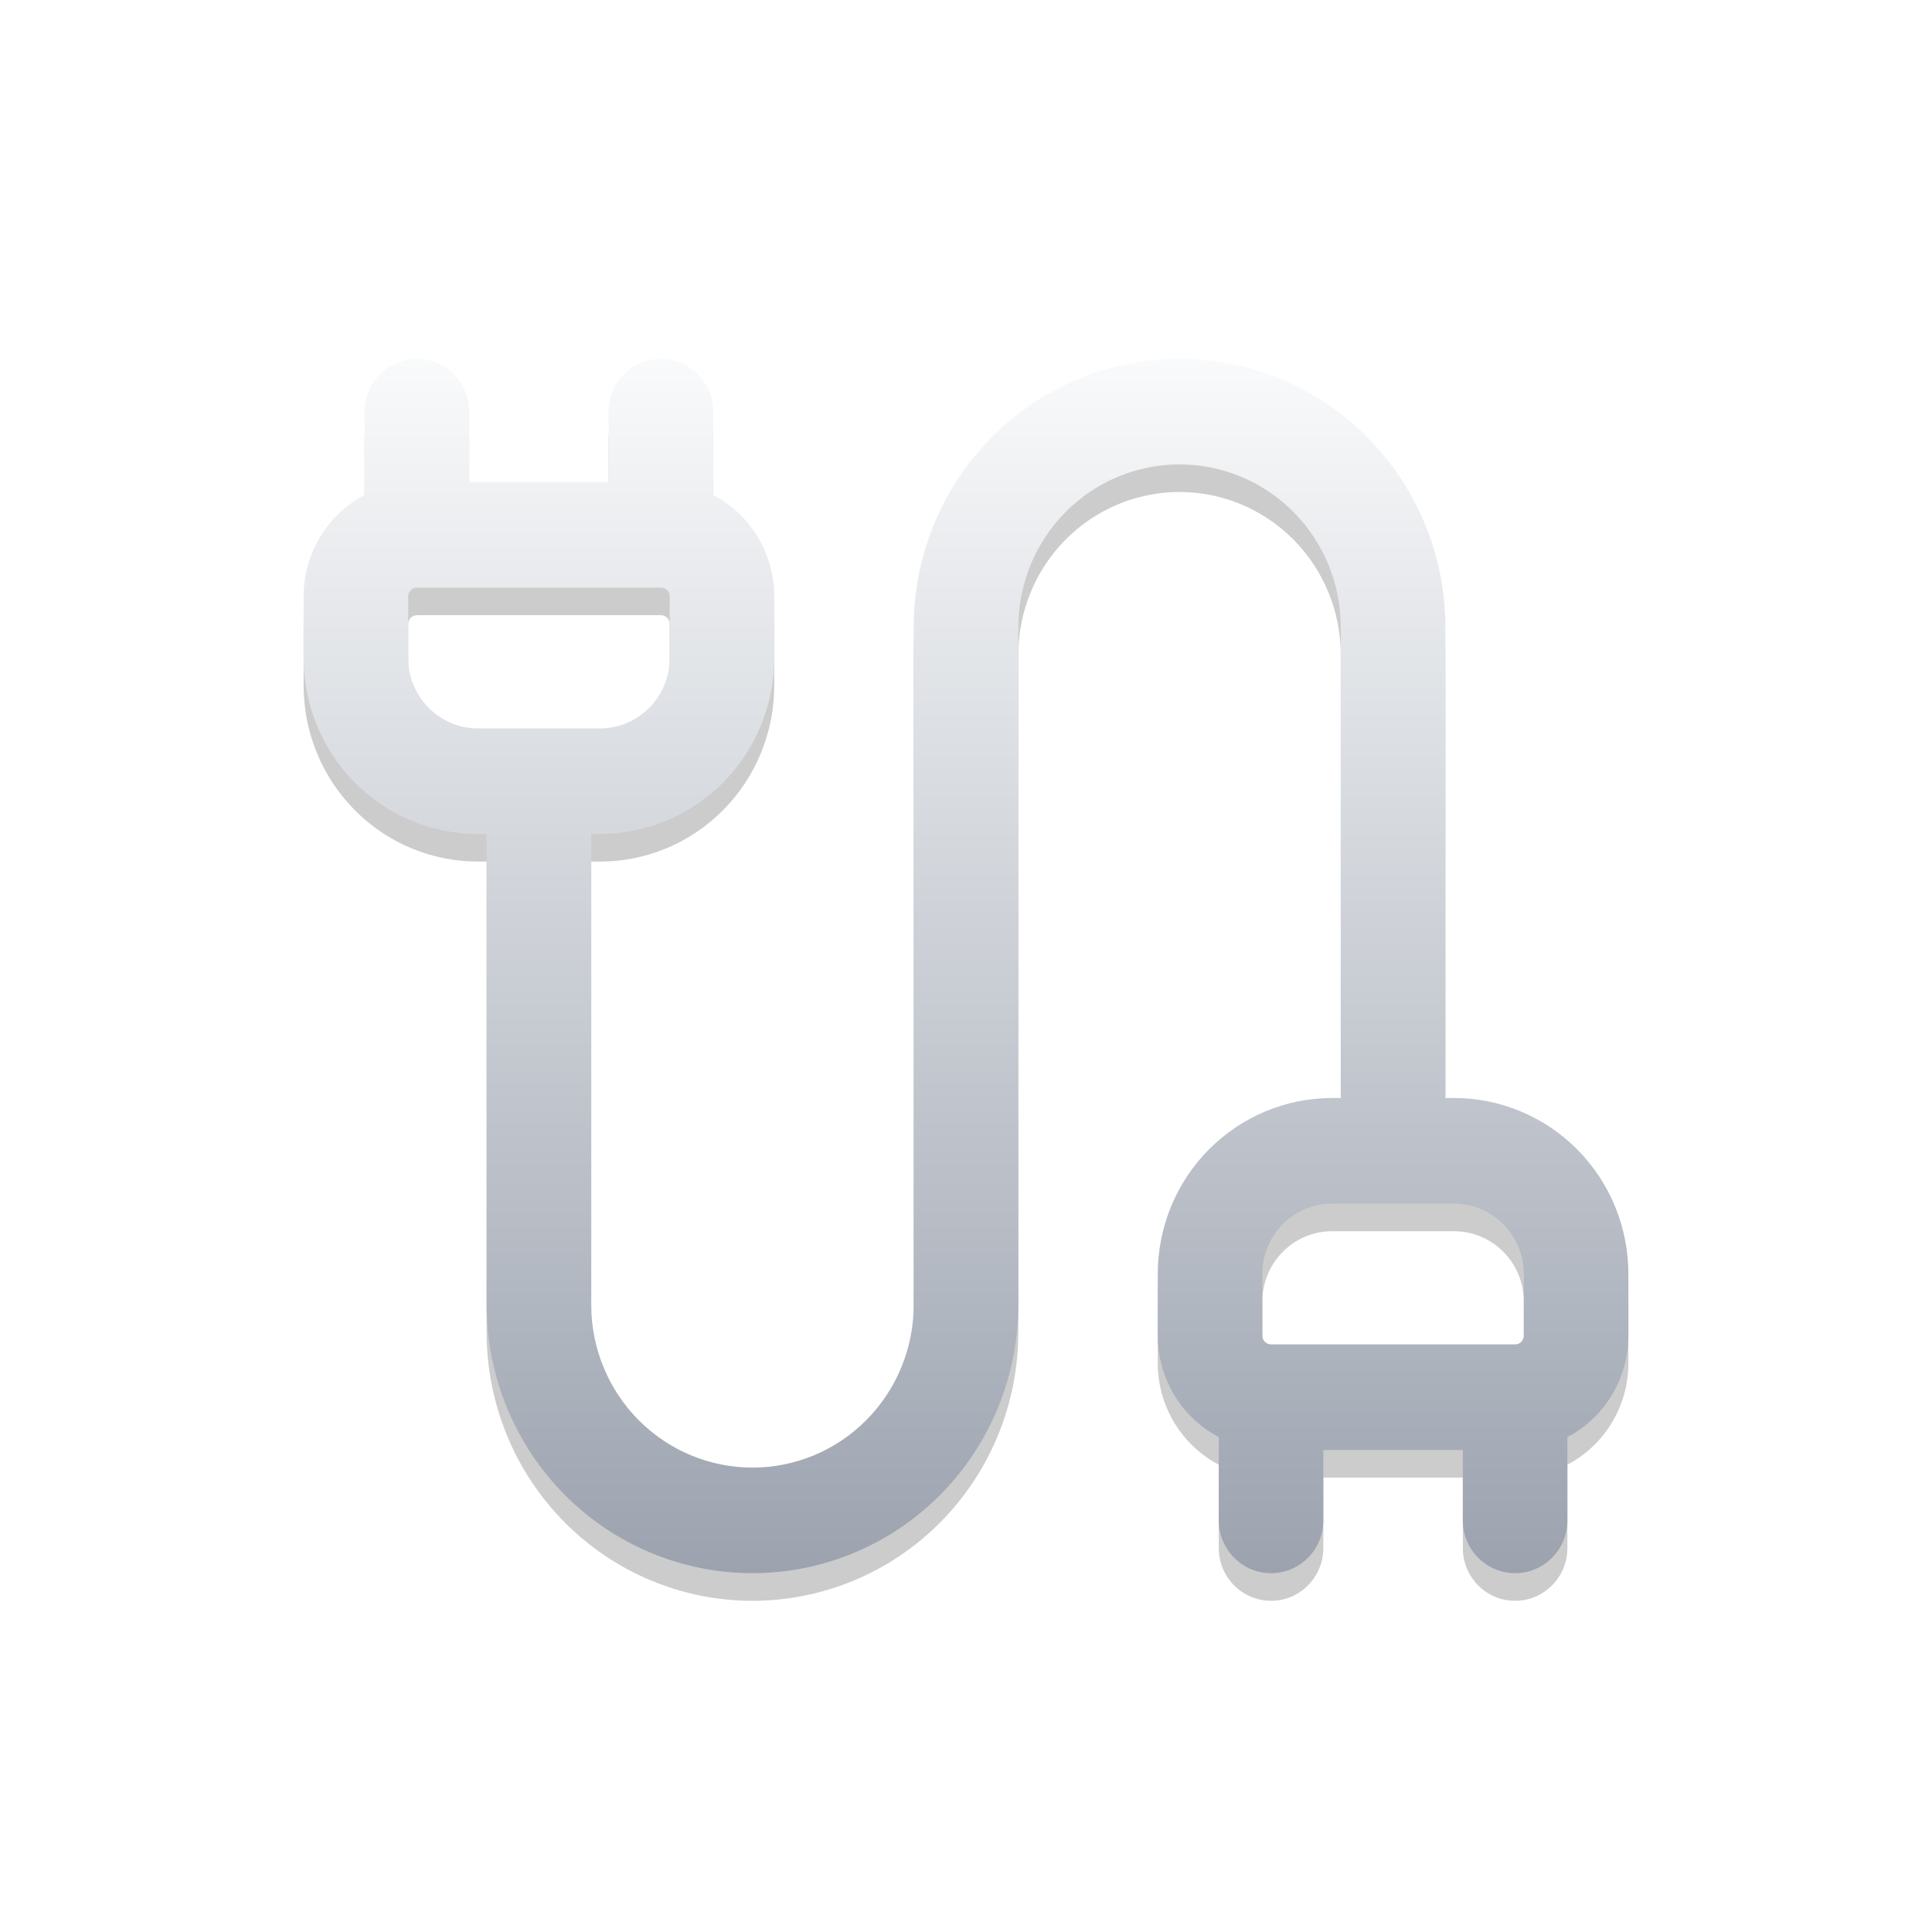
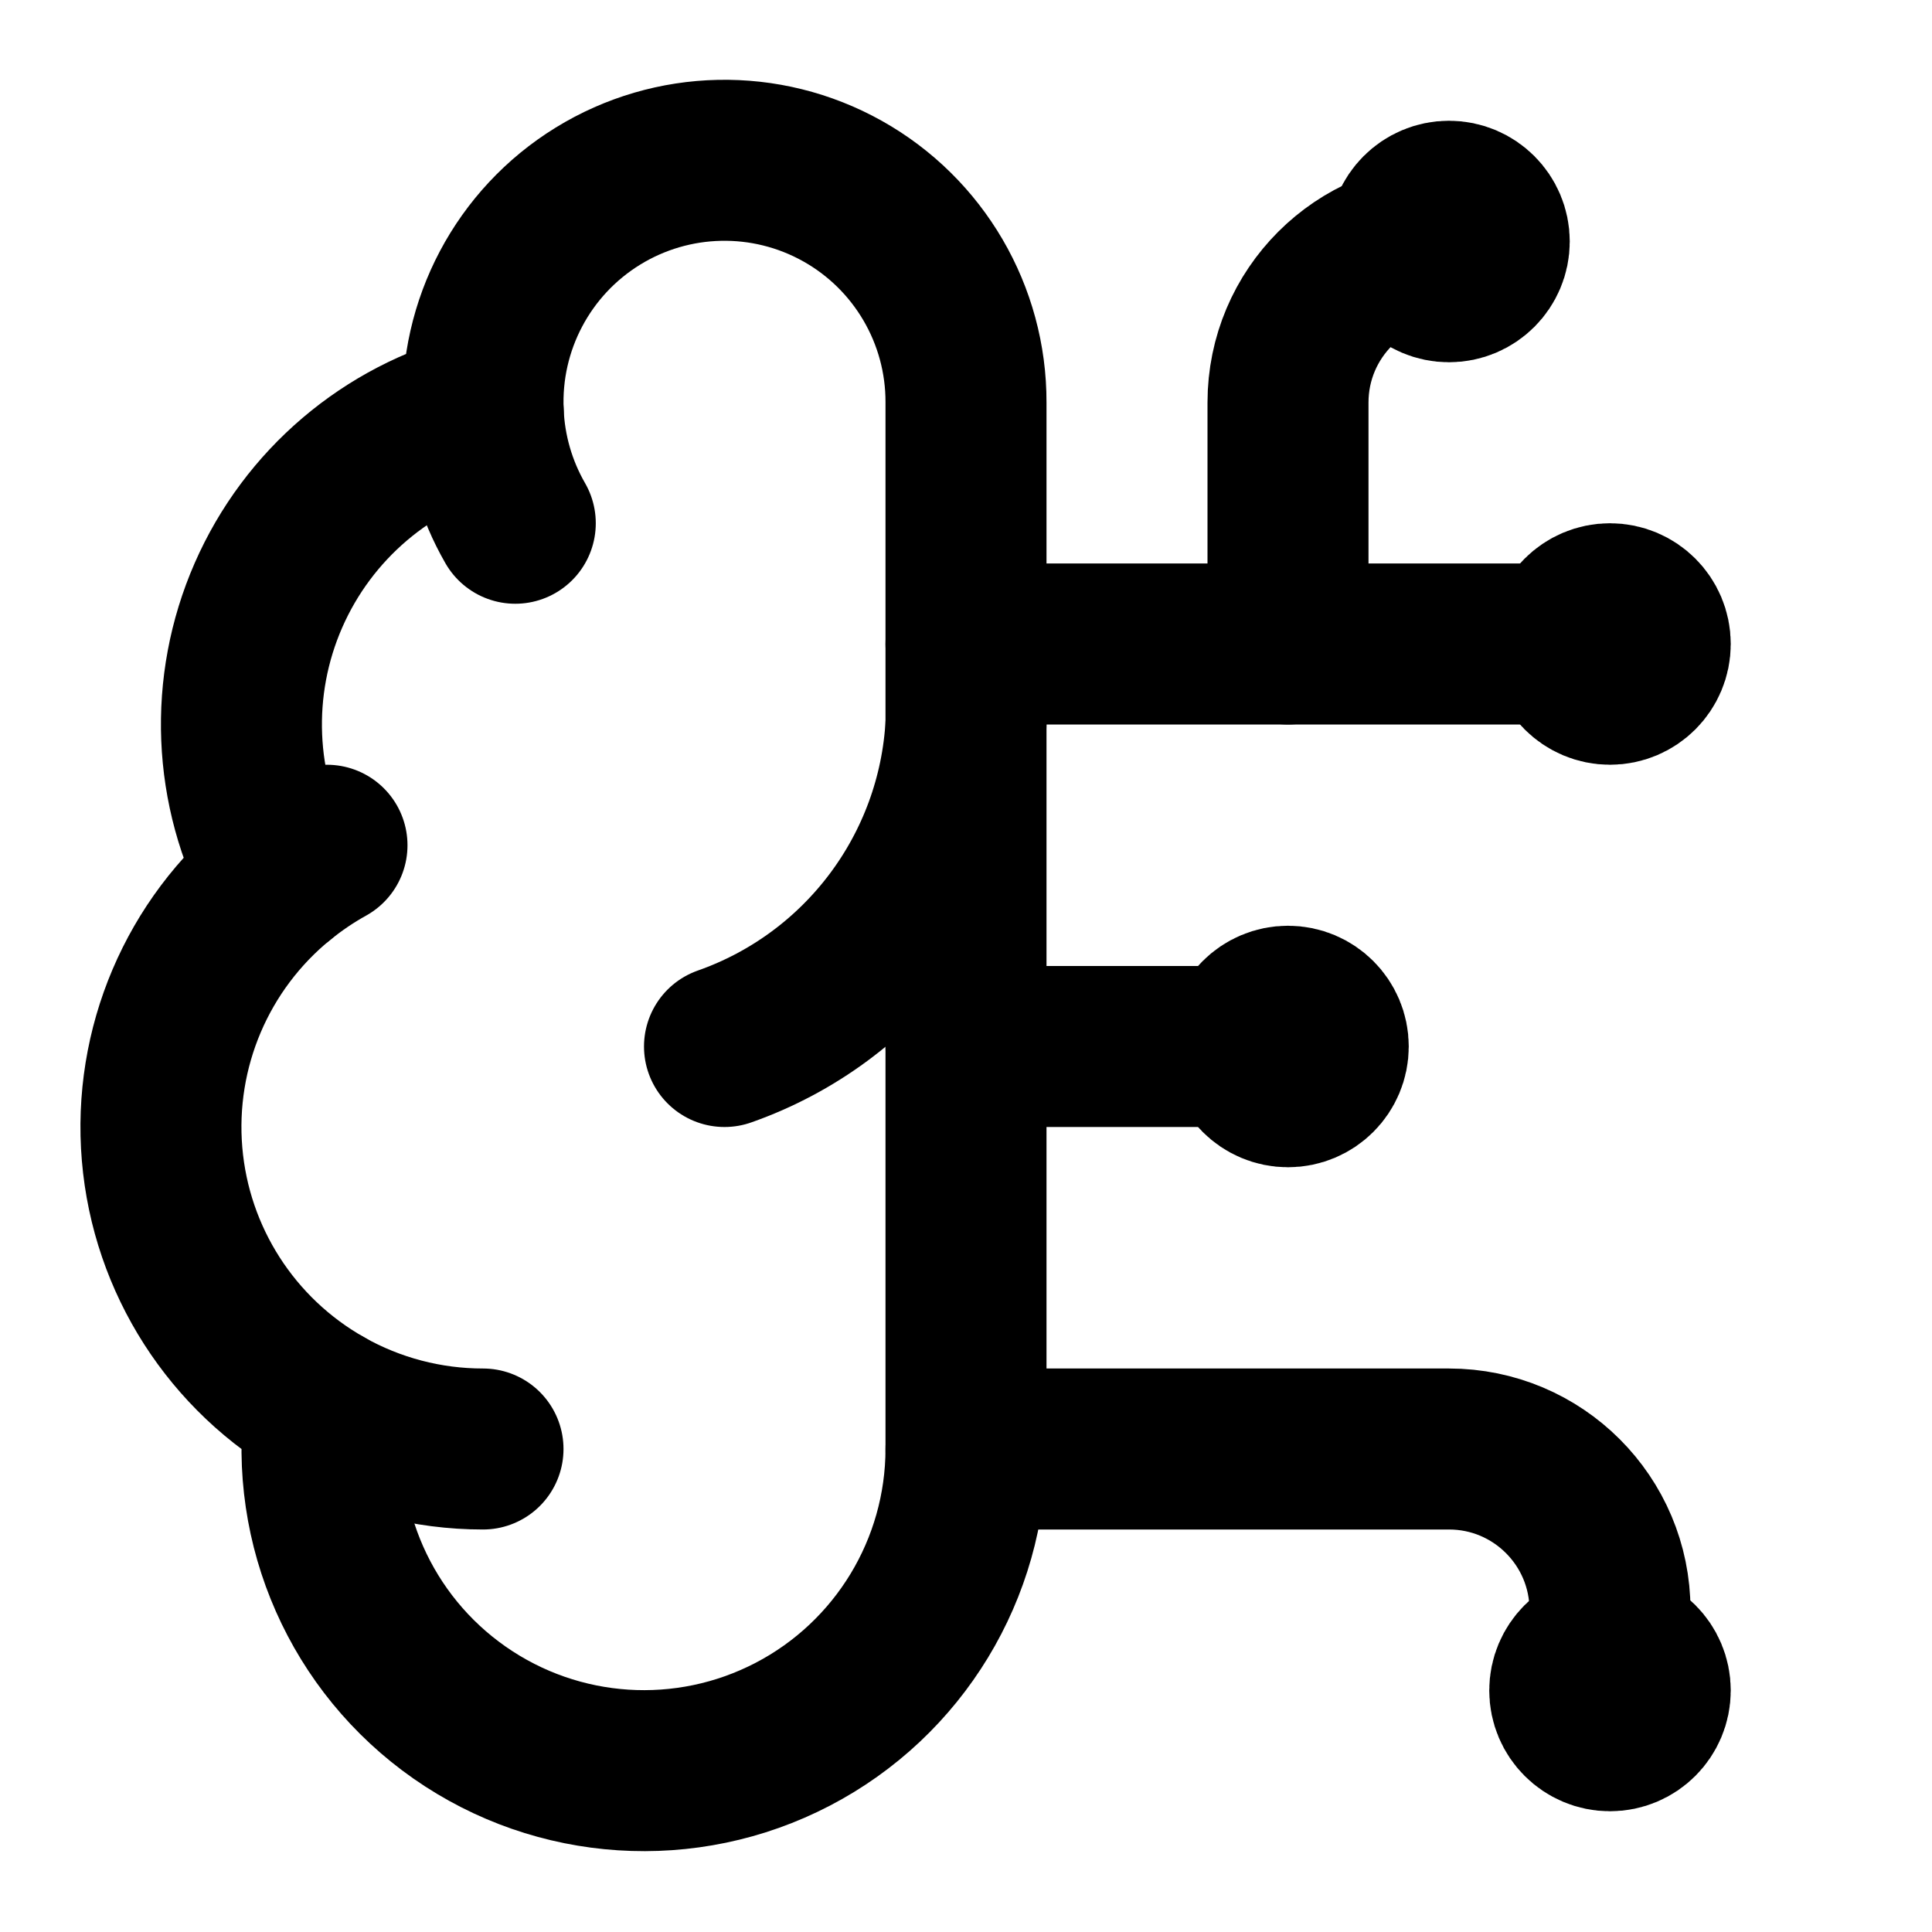
- <svg xmlns="http://www.w3.org/2000/svg" width="40" height="40" viewBox="0 0 40 40" fill="none">
-   <path fill-rule="evenodd" clip-rule="evenodd" d="M8.632 8C9.229 8 9.714 8.489 9.714 9.093L9.714 10.551H12.601V9.093C12.601 8.489 13.086 8 13.684 8C14.282 8 14.767 8.489 14.767 9.093V10.818C14.977 10.929 15.172 11.072 15.343 11.245C15.783 11.689 16.03 12.291 16.03 12.919V14.195C16.03 15.161 15.65 16.088 14.973 16.771C14.296 17.455 13.378 17.838 12.421 17.838H12.241V27.586C12.241 28.48 12.592 29.337 13.218 29.969C13.844 30.601 14.694 30.956 15.579 30.956C16.464 30.956 17.313 30.601 17.939 29.969C18.566 29.337 18.917 28.48 18.917 27.586V13.557C18.917 12.083 19.497 10.67 20.529 9.628C21.561 8.585 22.961 8 24.421 8C25.881 8 27.281 8.585 28.313 9.628C29.345 10.67 29.925 12.083 29.925 13.557V23.304H30.105C31.062 23.304 31.98 23.688 32.657 24.372C33.334 25.055 33.714 25.982 33.714 26.948V28.224C33.714 28.852 33.467 29.454 33.027 29.898C32.856 30.071 32.662 30.214 32.451 30.325L32.451 32.05C32.451 32.653 31.966 33.143 31.368 33.143C30.77 33.143 30.286 32.653 30.286 32.05L30.286 30.592H27.398V32.05C27.398 32.653 26.914 33.143 26.316 33.143C25.718 33.143 25.233 32.653 25.233 32.05V30.325C25.023 30.214 24.828 30.071 24.657 29.898C24.217 29.454 23.97 28.852 23.97 28.224V26.948C23.97 25.982 24.35 25.055 25.027 24.372C25.704 23.688 26.622 23.304 27.579 23.304H27.759V13.557C27.759 12.663 27.408 11.806 26.782 11.174C26.155 10.541 25.306 10.186 24.421 10.186C23.536 10.186 22.686 10.541 22.06 11.174C21.434 11.806 21.083 12.663 21.083 13.557V27.586C21.083 29.06 20.503 30.473 19.471 31.515C18.439 32.557 17.039 33.143 15.579 33.143C14.119 33.143 12.719 32.557 11.687 31.515C10.655 30.473 10.075 29.06 10.075 27.586V17.838H9.895C8.937 17.838 8.02 17.455 7.343 16.771C6.666 16.088 6.286 15.161 6.286 14.195V12.919C6.286 12.291 6.533 11.689 6.973 11.245C7.144 11.072 7.338 10.929 7.549 10.818L7.549 9.093C7.549 8.489 8.034 8 8.632 8ZM12.421 15.652C12.804 15.652 13.171 15.499 13.442 15.225C13.713 14.952 13.865 14.581 13.865 14.195V12.919C13.865 12.871 13.846 12.825 13.812 12.79C13.778 12.756 13.732 12.737 13.684 12.737H8.632C8.584 12.737 8.538 12.756 8.504 12.79C8.47 12.825 8.451 12.871 8.451 12.919V14.195C8.451 14.581 8.603 14.952 8.874 15.225C9.145 15.499 9.512 15.652 9.895 15.652H12.421ZM27.579 25.491C27.196 25.491 26.829 25.644 26.558 25.918C26.287 26.191 26.135 26.562 26.135 26.948V28.224C26.135 28.272 26.154 28.318 26.188 28.352C26.222 28.387 26.268 28.406 26.316 28.406H31.368C31.416 28.406 31.462 28.387 31.496 28.352C31.53 28.318 31.549 28.272 31.549 28.224V26.948C31.549 26.562 31.397 26.191 31.126 25.918C30.855 25.644 30.488 25.491 30.105 25.491H27.579Z" fill="black" fill-opacity="0.2" />
-   <path fill-rule="evenodd" clip-rule="evenodd" d="M8.632 7.429C9.229 7.429 9.714 7.918 9.714 8.522L9.714 9.979H12.601V8.522C12.601 7.918 13.086 7.429 13.684 7.429C14.282 7.429 14.767 7.918 14.767 8.522V10.247C14.977 10.357 15.172 10.5 15.343 10.673C15.783 11.117 16.03 11.72 16.03 12.348V13.623C16.03 14.59 15.65 15.516 14.973 16.2C14.296 16.883 13.378 17.267 12.421 17.267H12.241V27.015C12.241 27.908 12.592 28.766 13.218 29.398C13.844 30.03 14.694 30.385 15.579 30.385C16.464 30.385 17.313 30.03 17.939 29.398C18.566 28.766 18.917 27.908 18.917 27.015V12.986C18.917 11.512 19.497 10.098 20.529 9.056C21.561 8.014 22.961 7.429 24.421 7.429C25.881 7.429 27.281 8.014 28.313 9.056C29.345 10.098 29.925 11.512 29.925 12.986V22.733H30.105C31.062 22.733 31.98 23.117 32.657 23.8C33.334 24.484 33.714 25.41 33.714 26.377V27.652C33.714 28.28 33.467 28.883 33.027 29.327C32.856 29.5 32.662 29.643 32.451 29.753L32.451 31.478C32.451 32.082 31.966 32.571 31.368 32.571C30.77 32.571 30.286 32.082 30.286 31.478L30.286 30.021H27.398V31.478C27.398 32.082 26.914 32.571 26.316 32.571C25.718 32.571 25.233 32.082 25.233 31.478V29.753C25.023 29.643 24.828 29.5 24.657 29.327C24.217 28.883 23.97 28.28 23.97 27.652V26.377C23.97 25.41 24.35 24.484 25.027 23.8C25.704 23.117 26.622 22.733 27.579 22.733H27.759V12.986C27.759 12.092 27.408 11.234 26.782 10.602C26.155 9.97 25.306 9.615 24.421 9.615C23.536 9.615 22.686 9.97 22.06 10.602C21.434 11.234 21.083 12.092 21.083 12.986V27.015C21.083 28.488 20.503 29.902 19.471 30.944C18.439 31.986 17.039 32.571 15.579 32.571C14.119 32.571 12.719 31.986 11.687 30.944C10.655 29.902 10.075 28.488 10.075 27.015V17.267H9.895C8.937 17.267 8.02 16.883 7.343 16.2C6.666 15.516 6.286 14.59 6.286 13.623V12.348C6.286 11.72 6.533 11.117 6.973 10.673C7.144 10.5 7.338 10.357 7.549 10.247L7.549 8.522C7.549 7.918 8.034 7.429 8.632 7.429ZM12.421 15.081C12.804 15.081 13.171 14.927 13.442 14.654C13.713 14.38 13.865 14.01 13.865 13.623V12.348C13.865 12.3 13.846 12.253 13.812 12.219C13.778 12.185 13.732 12.166 13.684 12.166H8.632C8.584 12.166 8.538 12.185 8.504 12.219C8.47 12.253 8.451 12.3 8.451 12.348V13.623C8.451 14.01 8.603 14.38 8.874 14.654C9.145 14.927 9.512 15.081 9.895 15.081H12.421ZM27.579 24.919C27.196 24.919 26.829 25.073 26.558 25.346C26.287 25.619 26.135 25.99 26.135 26.377V27.652C26.135 27.701 26.154 27.747 26.188 27.781C26.222 27.815 26.268 27.834 26.316 27.834H31.368C31.416 27.834 31.462 27.815 31.496 27.781C31.53 27.747 31.549 27.701 31.549 27.652V26.377C31.549 25.99 31.397 25.619 31.126 25.346C30.855 25.073 30.488 24.919 30.105 24.919H27.579Z" fill="url(#paint1_linear_830_8408)" />
-   <defs>
-     <linearGradient id="paint0_linear_830_8408" x1="20" y1="0" x2="20" y2="40" gradientUnits="userSpaceOnUse">
-       <stop stop-color="#6B7280" />
-       <stop offset="1" stop-color="#1F2937" />
-     </linearGradient>
-     <linearGradient id="paint1_linear_830_8408" x1="20" y1="7.429" x2="20" y2="32.571" gradientUnits="userSpaceOnUse">
-       <stop stop-color="#F9FAFB" />
-       <stop offset="1" stop-color="#9CA3AF" />
-     </linearGradient>
-   </defs>
+ <svg xmlns="http://www.w3.org/2000/svg" width="24" height="24" viewBox="0 0 24 24" fill="none" stroke="currentColor" stroke-width="2" stroke-linecap="round" stroke-linejoin="round" class="lucide lucide-brain-circuit">
+   <path d="M12 5a3 3 0 1 0-5.997.125 4 4 0 0 0-2.526 5.77 4 4 0 0 0 .556 6.588A4 4 0 1 0 12 18Z" />
+   <path d="M9 13a4.5 4.5 0 0 0 3-4" />
+   <path d="M6.003 5.125A3 3 0 0 0 6.401 6.5" />
+   <path d="M3.477 10.896a4 4 0 0 1 .585-.396" />
+   <path d="M6 18a4 4 0 0 1-1.967-.516" />
+   <path d="M12 13h4" />
+   <path d="M12 18h6a2 2 0 0 1 2 2v1" />
+   <path d="M12 8h8" />
+   <path d="M16 8V5a2 2 0 0 1 2-2" />
+   <circle cx="16" cy="13" r=".5" />
+   <circle cx="18" cy="3" r=".5" />
+   <circle cx="20" cy="21" r=".5" />
+   <circle cx="20" cy="8" r=".5" />
</svg>
